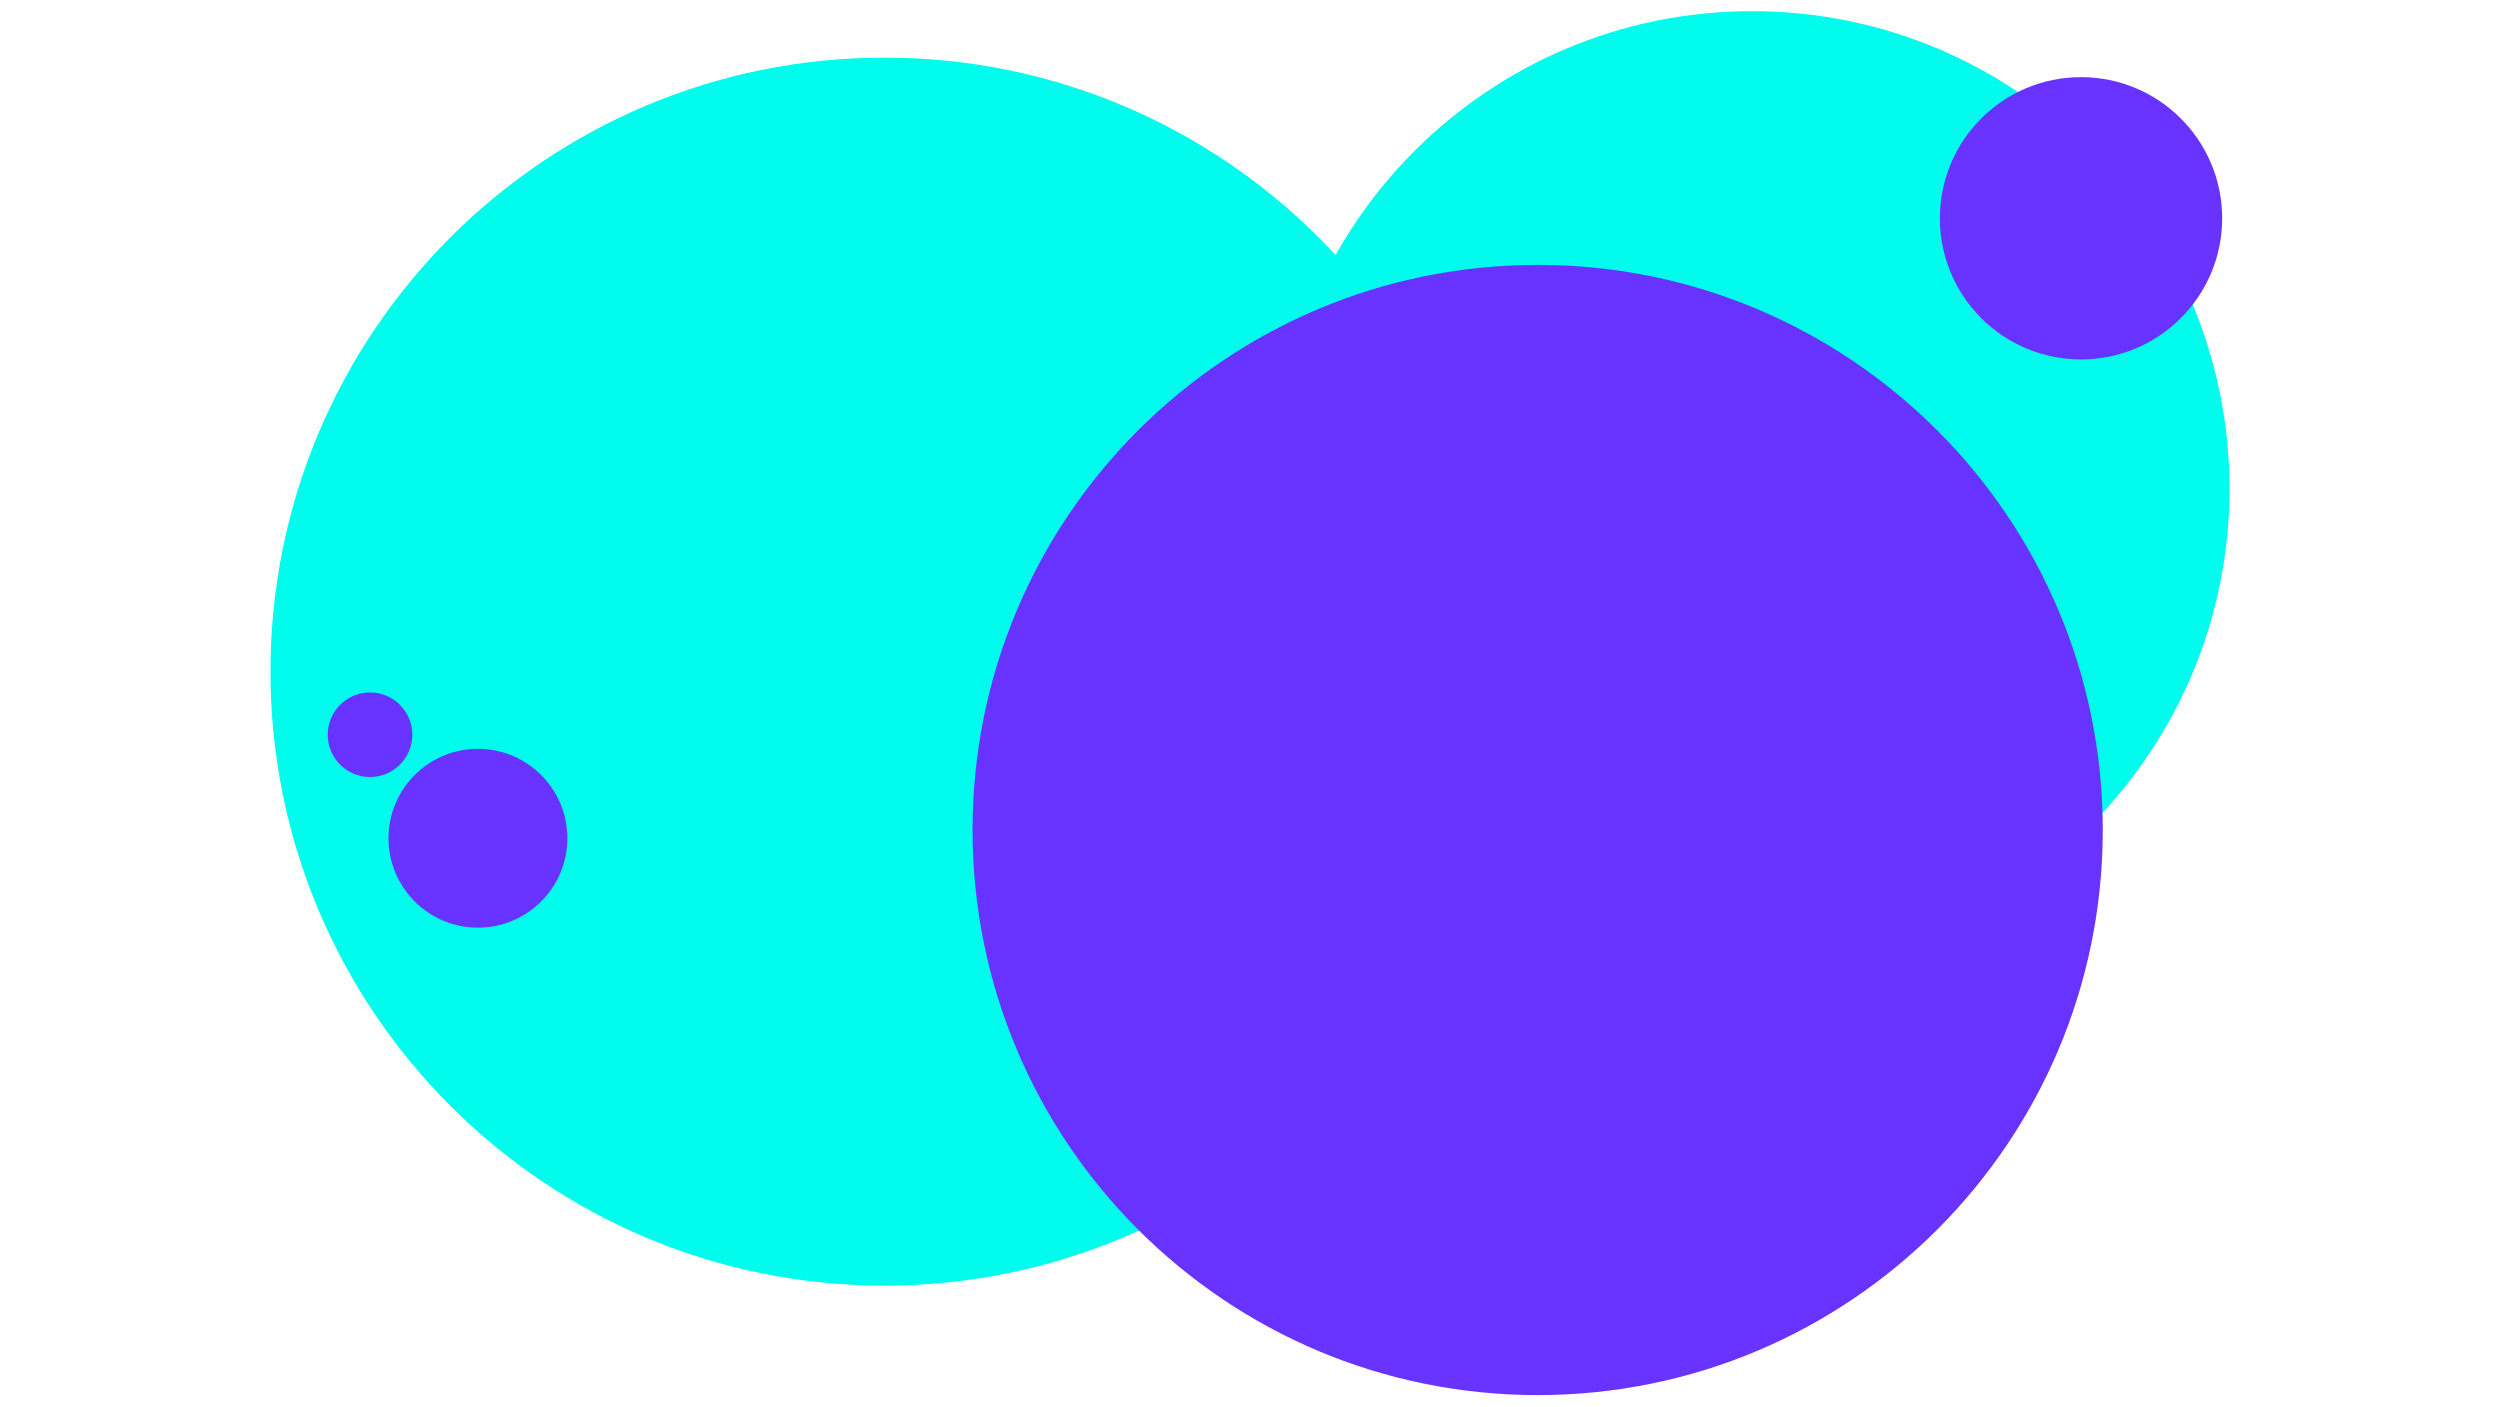
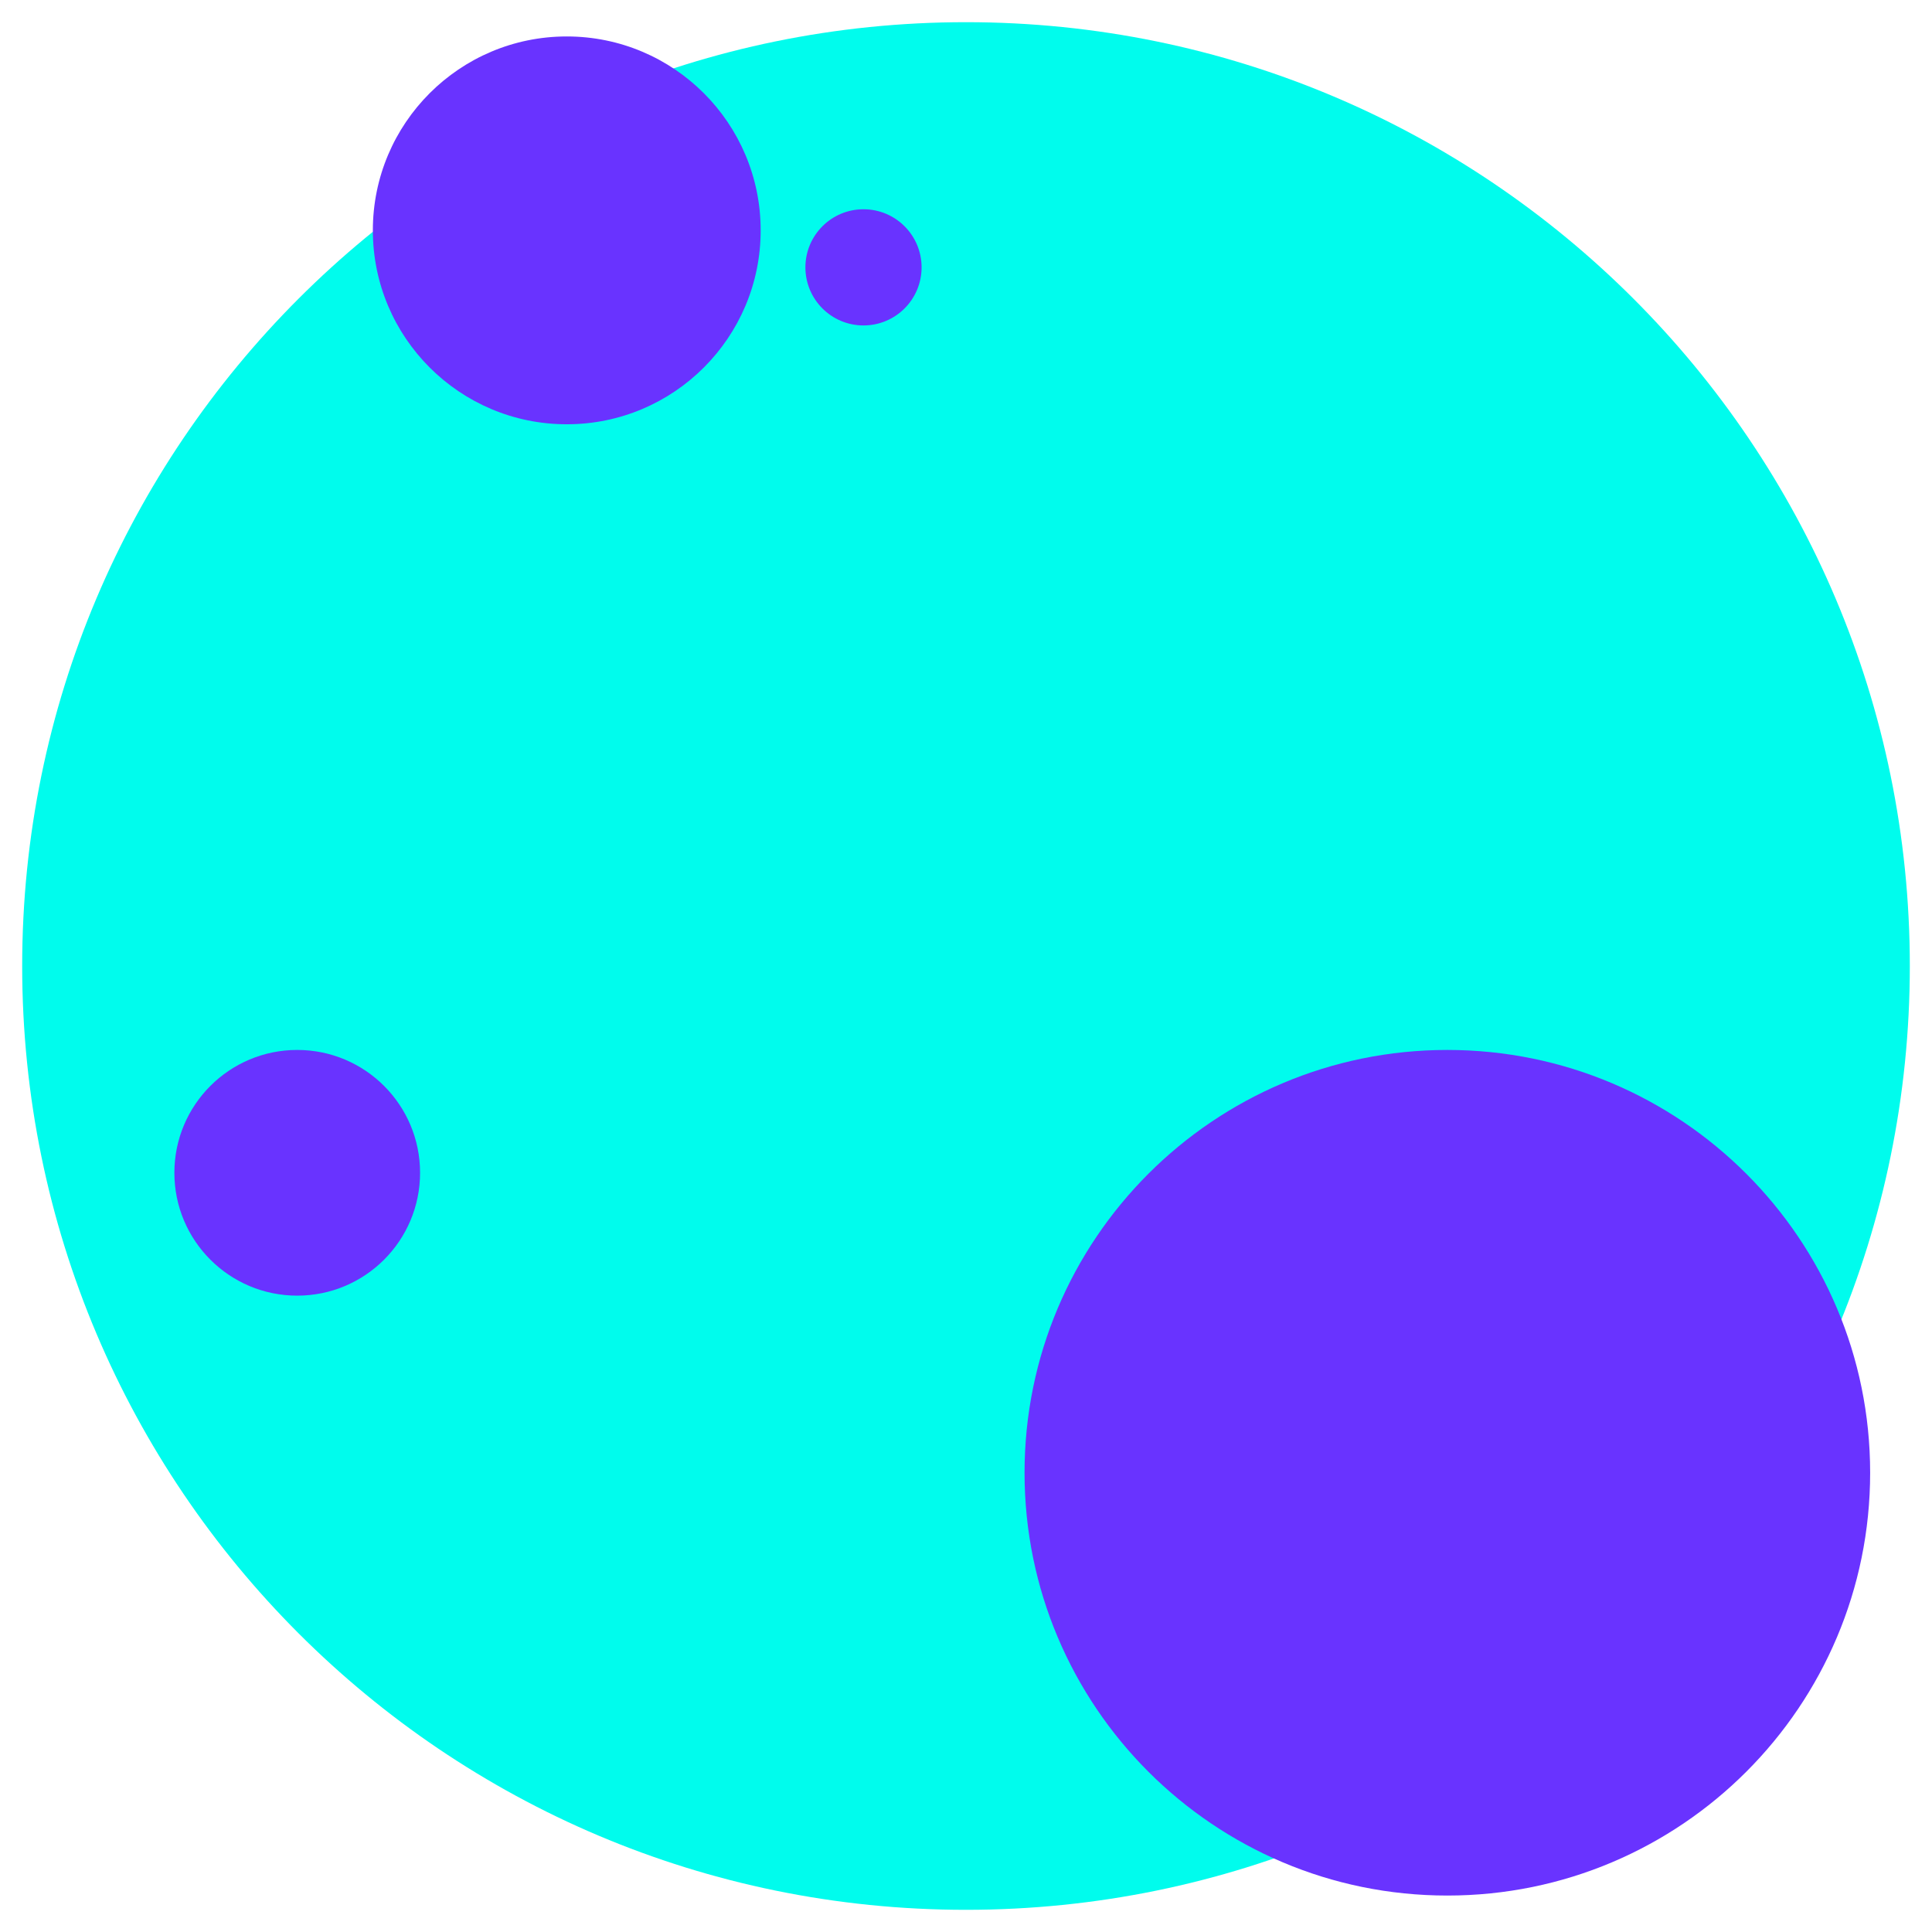
- <svg xmlns="http://www.w3.org/2000/svg" version="1.1" id="how-it-works" x="0px" y="0px" viewBox="0 0 768 432" style="enable-background:new 0 0 768 432;" xml:space="preserve">
-   <g>
-     <circle style="fill:#00FCED;" cx="271.71" cy="206.32" r="188.62" />
-     <circle style="fill:#00FCED;" cx="538.23" cy="150.1" r="146.67" />
-     <circle style="fill:#6933FF;" cx="472.37" cy="254.97" r="173.6" />
-     <circle style="fill:#6933FF;" cx="639.29" cy="67.06" r="43.36" />
-     <circle style="fill:#6933FF;" cx="146.82" cy="257.51" r="27.47" />
-     <circle style="fill:#6933FF;" cx="113.67" cy="225.71" r="12.99" />
-   </g>
-   <circle style="fill:none;" cx="384" cy="216" r="187.21" />
+ <svg xmlns="http://www.w3.org/2000/svg" id="how-it-works-2" viewBox="0 0 432 432">
+   <circle cx="216" cy="216" r="211.04" fill="#00fced" />
+   <circle cx="323.63" cy="329.31" r="94.54" fill="#6933ff" />
+   <circle cx="126.73" cy="51.51" r="43.36" fill="#6933ff" />
+   <circle cx="66.46" cy="262.24" r="27.47" fill="#6933ff" />
+   <circle cx="193.08" cy="59.78" r="12.99" fill="#6933ff" />
</svg>
